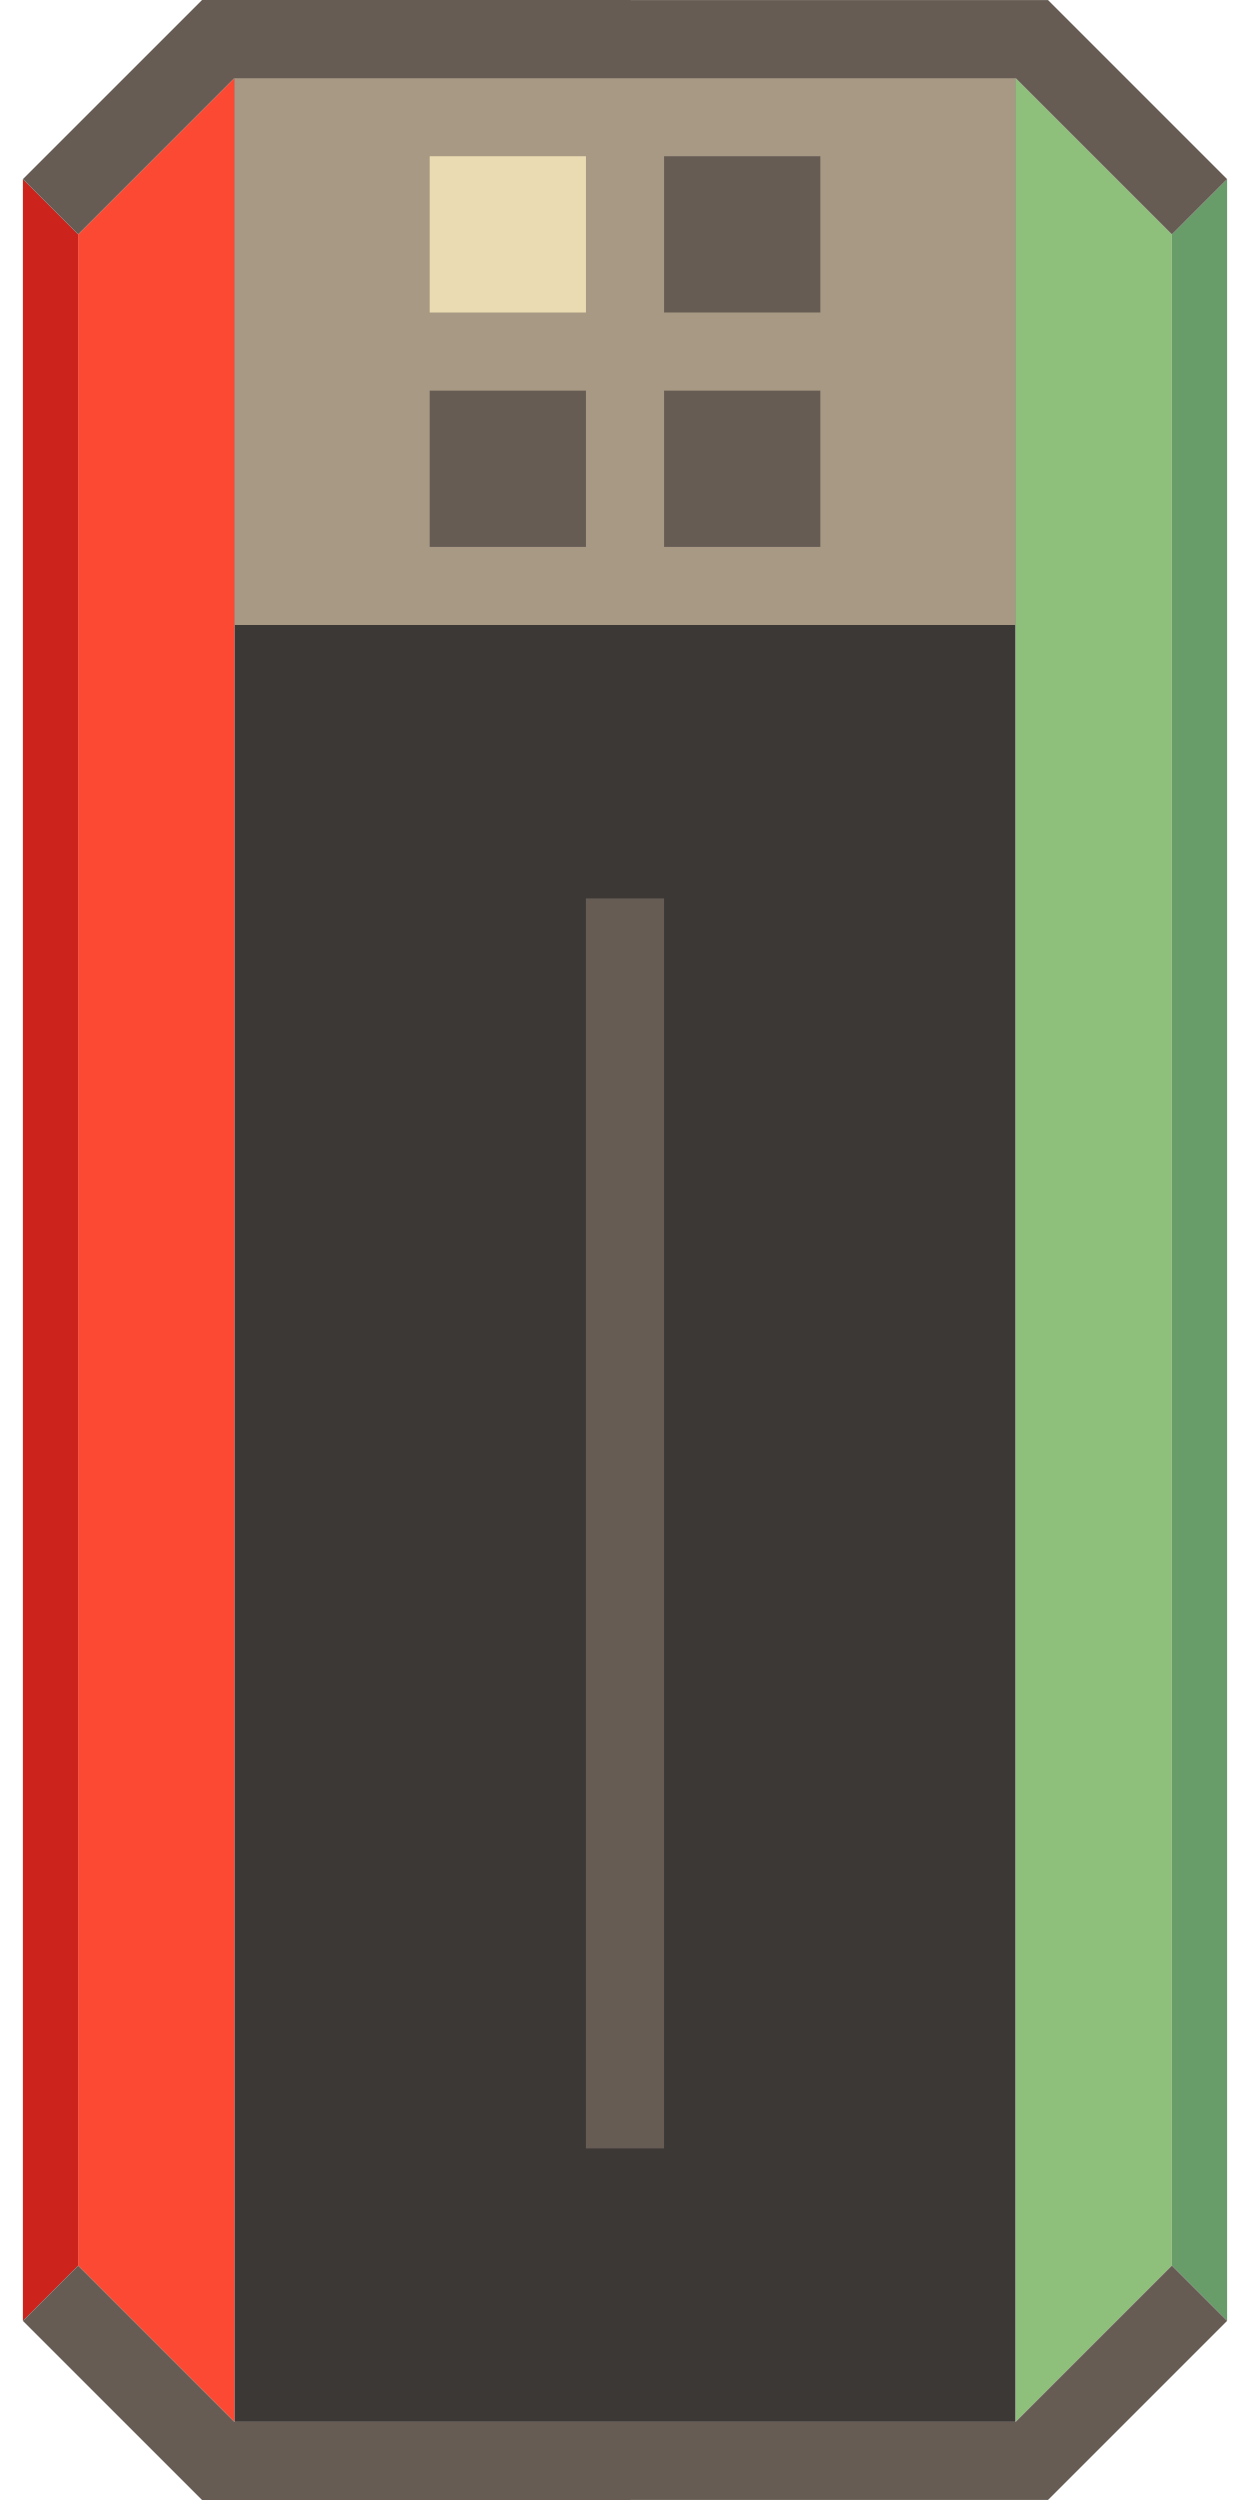
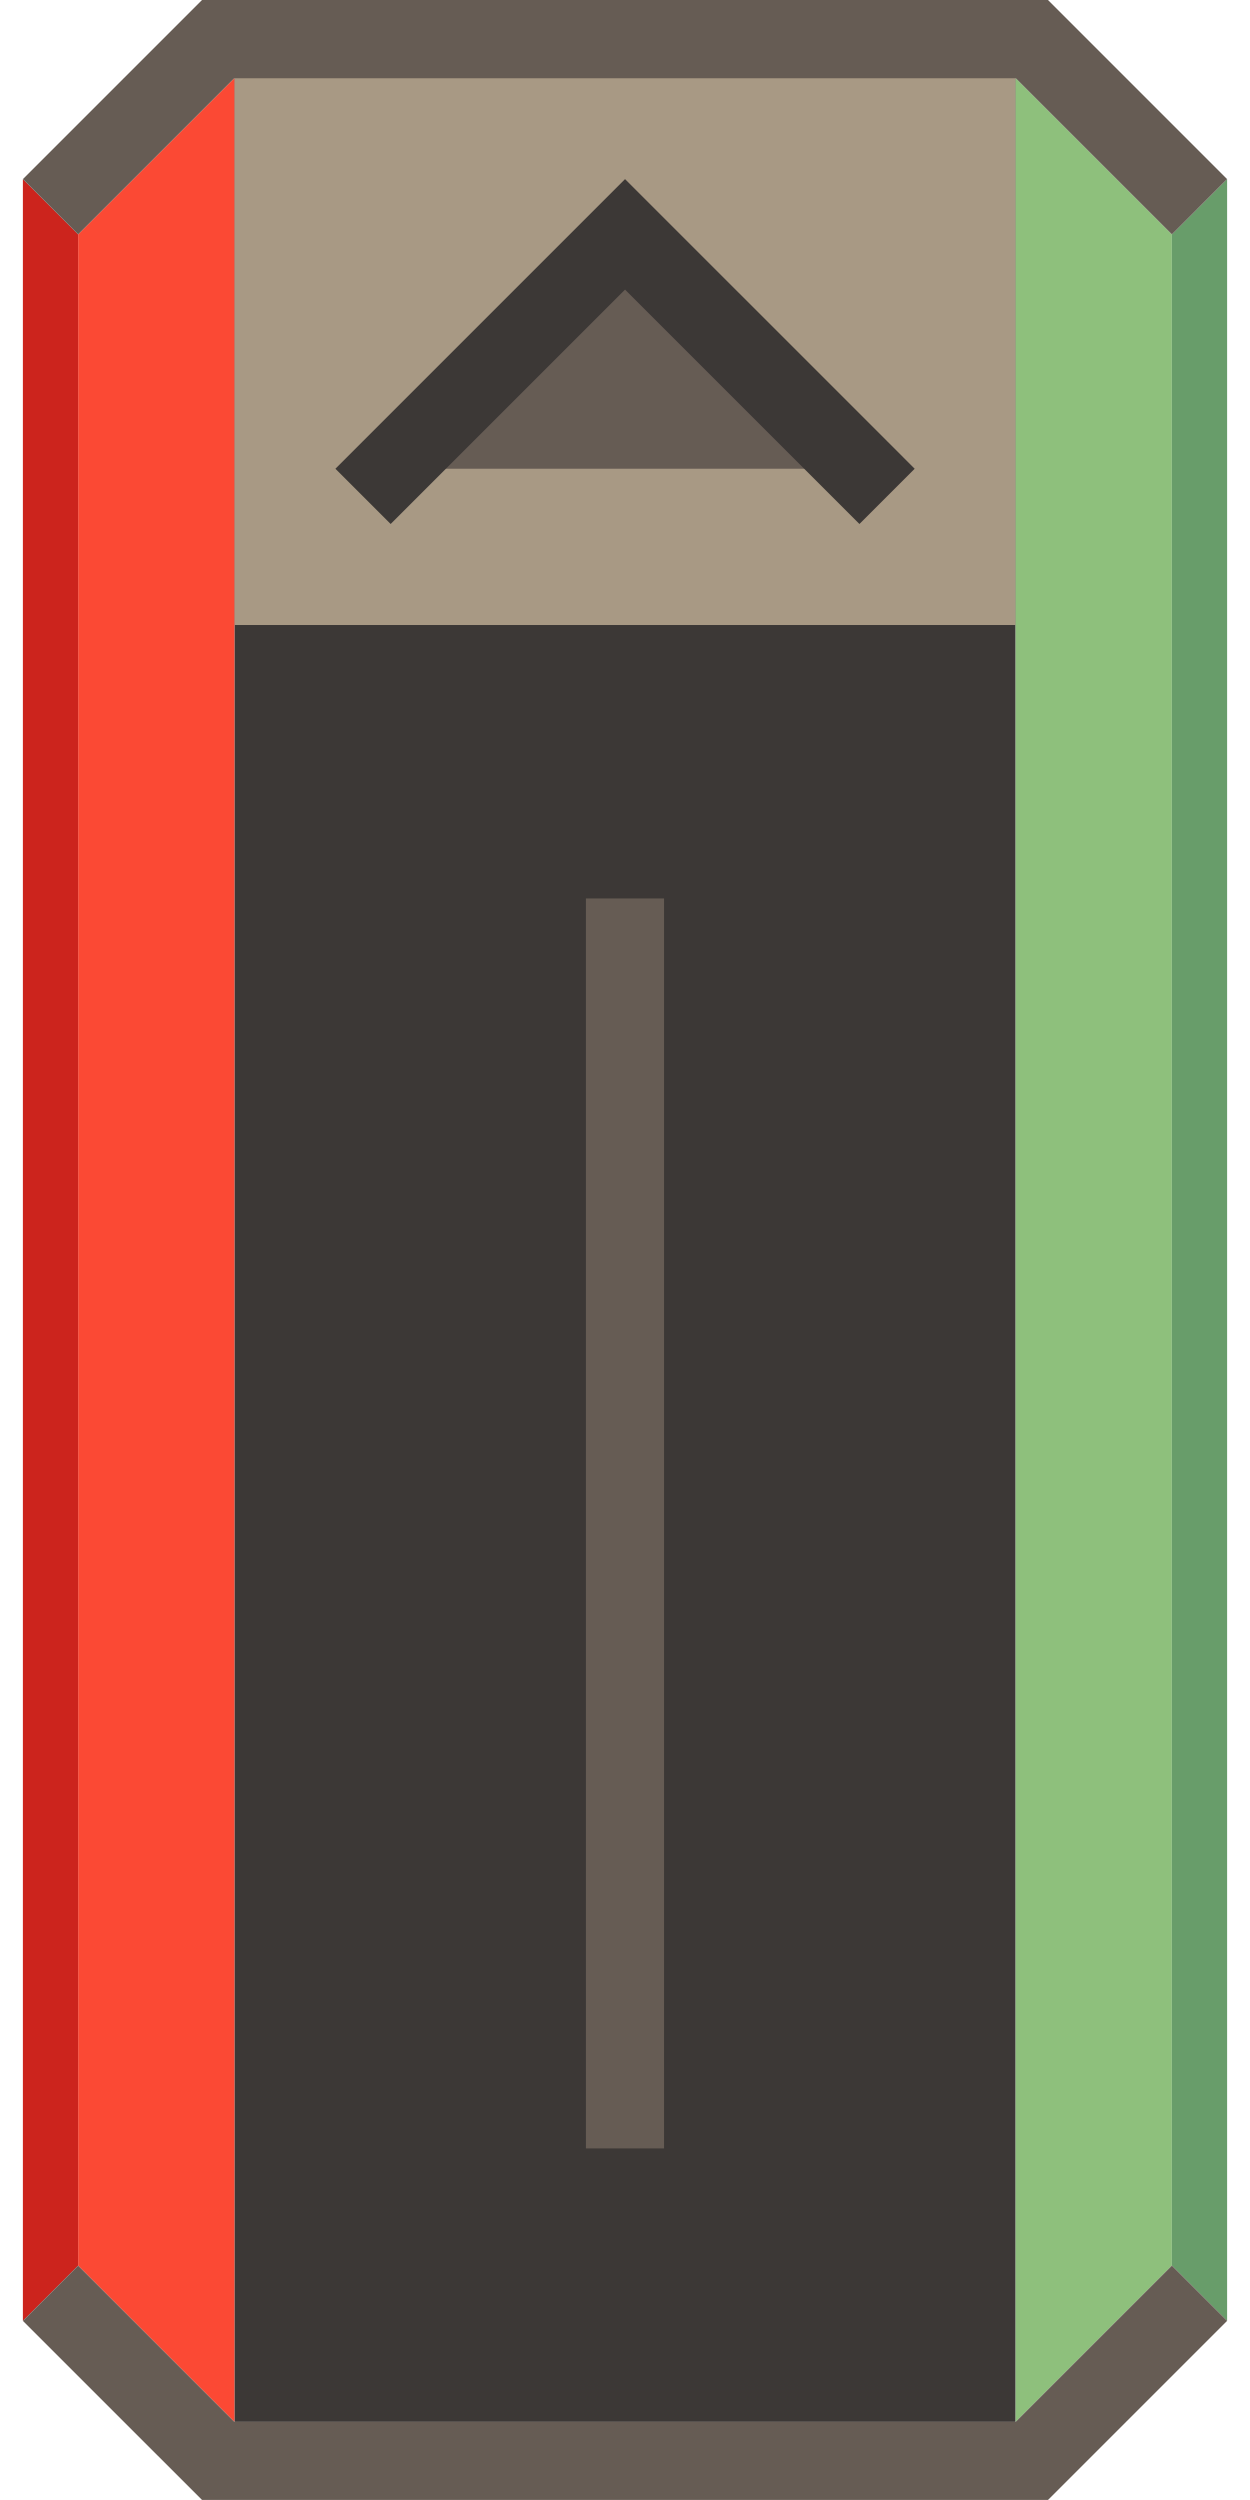
<svg xmlns="http://www.w3.org/2000/svg" width="160" height="320" viewBox="0 0 42.333 84.667" version="1.1" id="FL" class="wheel">
  <defs id="defs1" />
-   <g id="g22">
-     <g id="g111" transform="translate(-45.75397,-23.8125)">
-       <rect style="fill:#3c3836;stroke-width:2.642;stroke-linecap:round" id="rect102" width="26.458" height="79.375" x="53.691" y="26.458" />
-       <path style="color:#000000;fill:#665c54;stroke-linecap:square;-inkscape-stroke:none" d="m 65.597,54.24 v 1.322 39.688 1.322 h 2.646 v -1.322 -39.688 -1.322 z" id="path103" />
-       <rect style="fill:#a89984;stroke-width:3.131;stroke-linecap:round" id="rect103" width="26.458" height="18.521" x="53.691" y="26.458" />
-       <path style="fill:#fb4934;stroke-width:2.646;stroke-linecap:round" d="m 53.691,105.833 -3e-6,-79.375 -5.292,5.292 v 68.792 z" id="path106" />
-       <path style="color:#000000;fill:#cc241d;-inkscape-stroke:none" d="m 46.529,29.879 -2.08e-4,72.534 1.871,-1.871 V 31.75 Z" id="path107" />
-       <path style="fill:#8ec07c;stroke-width:2.646;stroke-linecap:round" d="m 80.15,105.833 3e-6,-79.375 5.292,5.292 v 68.792 z" id="path108" />
-       <path style="fill:#689d6a;stroke-width:2.646;stroke-linecap:round" d="m 87.312,102.412 3e-6,-72.533 -1.87,1.87 -3e-6,68.792 z" id="path109" />
-       <path style="fill:#665c54;stroke-width:0.265" d="m 46.529,102.413 1.871,-1.871 5.292,5.292 H 80.15 l 5.292,-5.292 1.87,1.87 -6.066,6.066 -28.65,6.5e-4 z" id="path110" />
-       <path style="fill:#665c54;stroke-width:0.265" d="m 46.529,29.879 1.871,1.871 5.292,-5.292 H 80.15 l 5.292,5.292 1.87,-1.87 -6.066,-6.066 -28.65,-6.5e-4 z" id="path111" />
-       <rect style="fill:#665c54;stroke-width:0.187" id="rect1" width="5.292" height="5.292" x="60.306" y="37.042" />
-       <rect style="fill:#665c54;stroke-width:0.187" id="rect2" width="5.292" height="5.292" x="68.244" y="29.104" />
-       <rect style="fill:#ebdbb2;fill-opacity:1;stroke-width:0.187" id="rect3" width="5.292" height="5.292" x="60.306" y="29.104" />
-       <rect style="fill:#665c54;stroke-width:0.187" id="rect4" width="5.292" height="5.292" x="68.244" y="37.042" />
-     </g>
-   </g>
+   <rect style="fill:#3c3836;stroke-width:2.642;stroke-linecap:round" id="rect102" width="26.458" height="79.375" x="7.938" y="2.646" />
+   <path style="color:#000000;fill:#665c54;stroke-linecap:square;-inkscape-stroke:none" d="m 19.843,30.428 v 1.322 39.688 1.322 h 2.646 v -1.322 -39.688 -1.322 z" id="path103" />
+   <rect style="fill:#a89984;stroke-width:3.131;stroke-linecap:round" id="rect103" width="26.458" height="18.521" x="7.938" y="2.646" />
+   <path style="color:#000000;fill:#665c54;stroke-linecap:square;-inkscape-stroke:none" d="m 13.229,15.875 7.937,-7.938 7.938,7.938" id="path104" />
+   <path style="color:#000000;fill:#3c3836;stroke-linecap:square;-inkscape-stroke:none" d="m 21.168,6.066 -8.873,8.873 -0.936,0.936 1.871,1.871 0.936,-0.936 7.002,-7.002 7.002,7.002 0.936,0.936 1.871,-1.871 -0.936,-0.936 z" id="path105" />
+   <path style="fill:#fb4934;stroke-width:2.646;stroke-linecap:round" d="M 7.938,82.021 7.938,2.646 2.646,7.937 V 76.729 Z" id="path106" />
+   <path style="color:#000000;fill:#cc241d;-inkscape-stroke:none" d="m 0.775,6.067 -2.08e-4,72.534 1.871,-1.871 V 7.937 Z" id="path107" />
+   <path style="fill:#8ec07c;stroke-width:2.646;stroke-linecap:round" d="m 34.396,82.021 4e-6,-79.375 5.292,5.292 v 68.792 z" id="path108" />
+   <path style="fill:#689d6a;stroke-width:2.646;stroke-linecap:round" d="m 41.558,78.6 3e-6,-72.533 -1.87,1.87 -3e-6,68.792 z" id="path109" />
+   <path style="fill:#665c54;stroke-width:0.265" d="m 0.775,78.6 1.871,-1.871 5.292,5.292 h 26.458 l 5.292,-5.292 1.87,1.87 -6.066,6.066 -28.65,6.5e-4 z" id="path110" />
+   <path style="fill:#665c54;stroke-width:0.265" d="M 0.775,6.066 2.646,7.938 7.938,2.646 h 26.458 L 39.688,7.938 41.558,6.067 35.492,6.5e-4 6.841,0 Z" id="path111" />
</svg>
